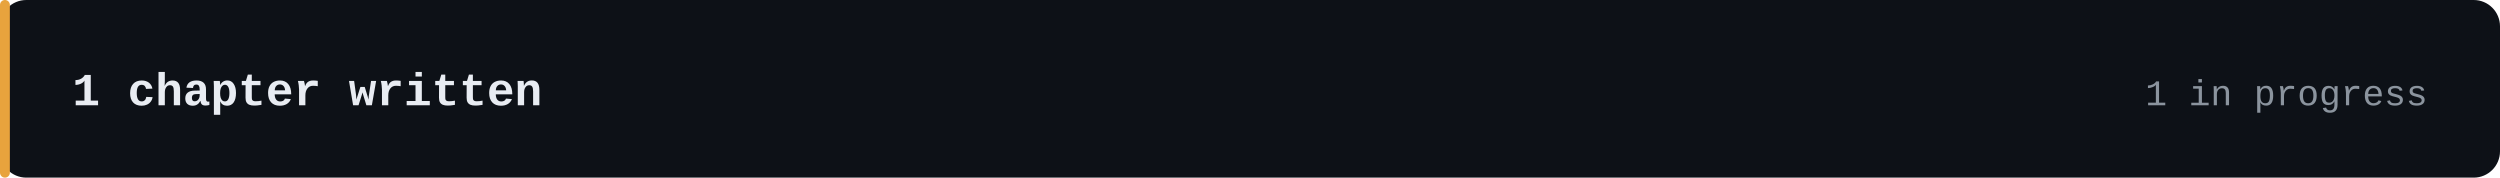
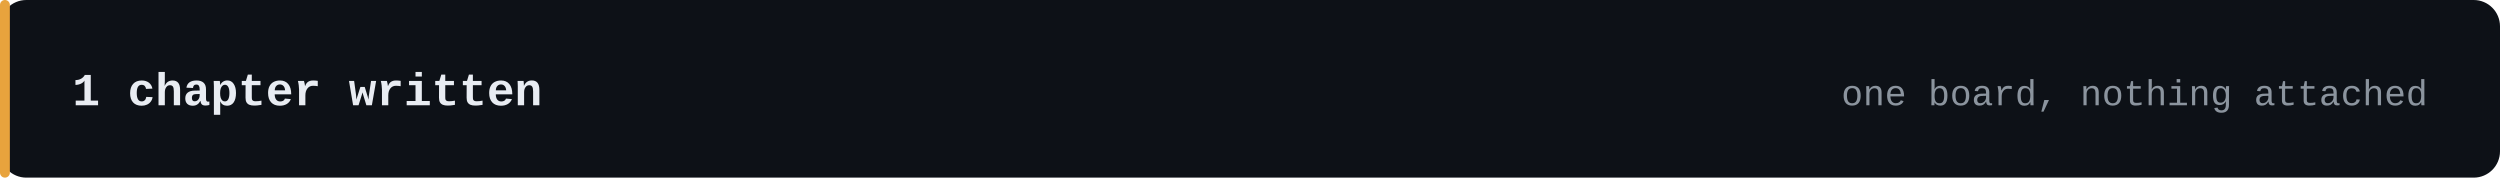
<svg xmlns="http://www.w3.org/2000/svg" width="760" height="54" viewBox="0 0 760 54" role="img" aria-label="1 chapters written">
  <rect width="760" height="54" rx="8" fill="#0d1117" />
  <rect x="0" y="0" width="3" height="54" rx="1.5" fill="#e8a33d" />
  <text x="22" y="32" fill="#e8ecf2" font-family="ui-monospace,SFMono-Regular,'SF Mono',Menlo,Consolas,'JetBrains Mono','Liberation Mono',monospace" font-size="14" font-weight="600">1 chapter written</text>
-   <text x="738" y="32" fill="#8b949e" font-family="ui-monospace,SFMono-Regular,'SF Mono',Menlo,Consolas,'JetBrains Mono','Liberation Mono',monospace" font-size="11" text-anchor="end">1 in progress</text>
+   <text x="738" y="32" fill="#8b949e" font-family="ui-monospace,SFMono-Regular,'SF Mono',Menlo,Consolas,'JetBrains Mono','Liberation Mono',monospace" font-size="11" text-anchor="end">one board, nothing attached</text>
</svg>
